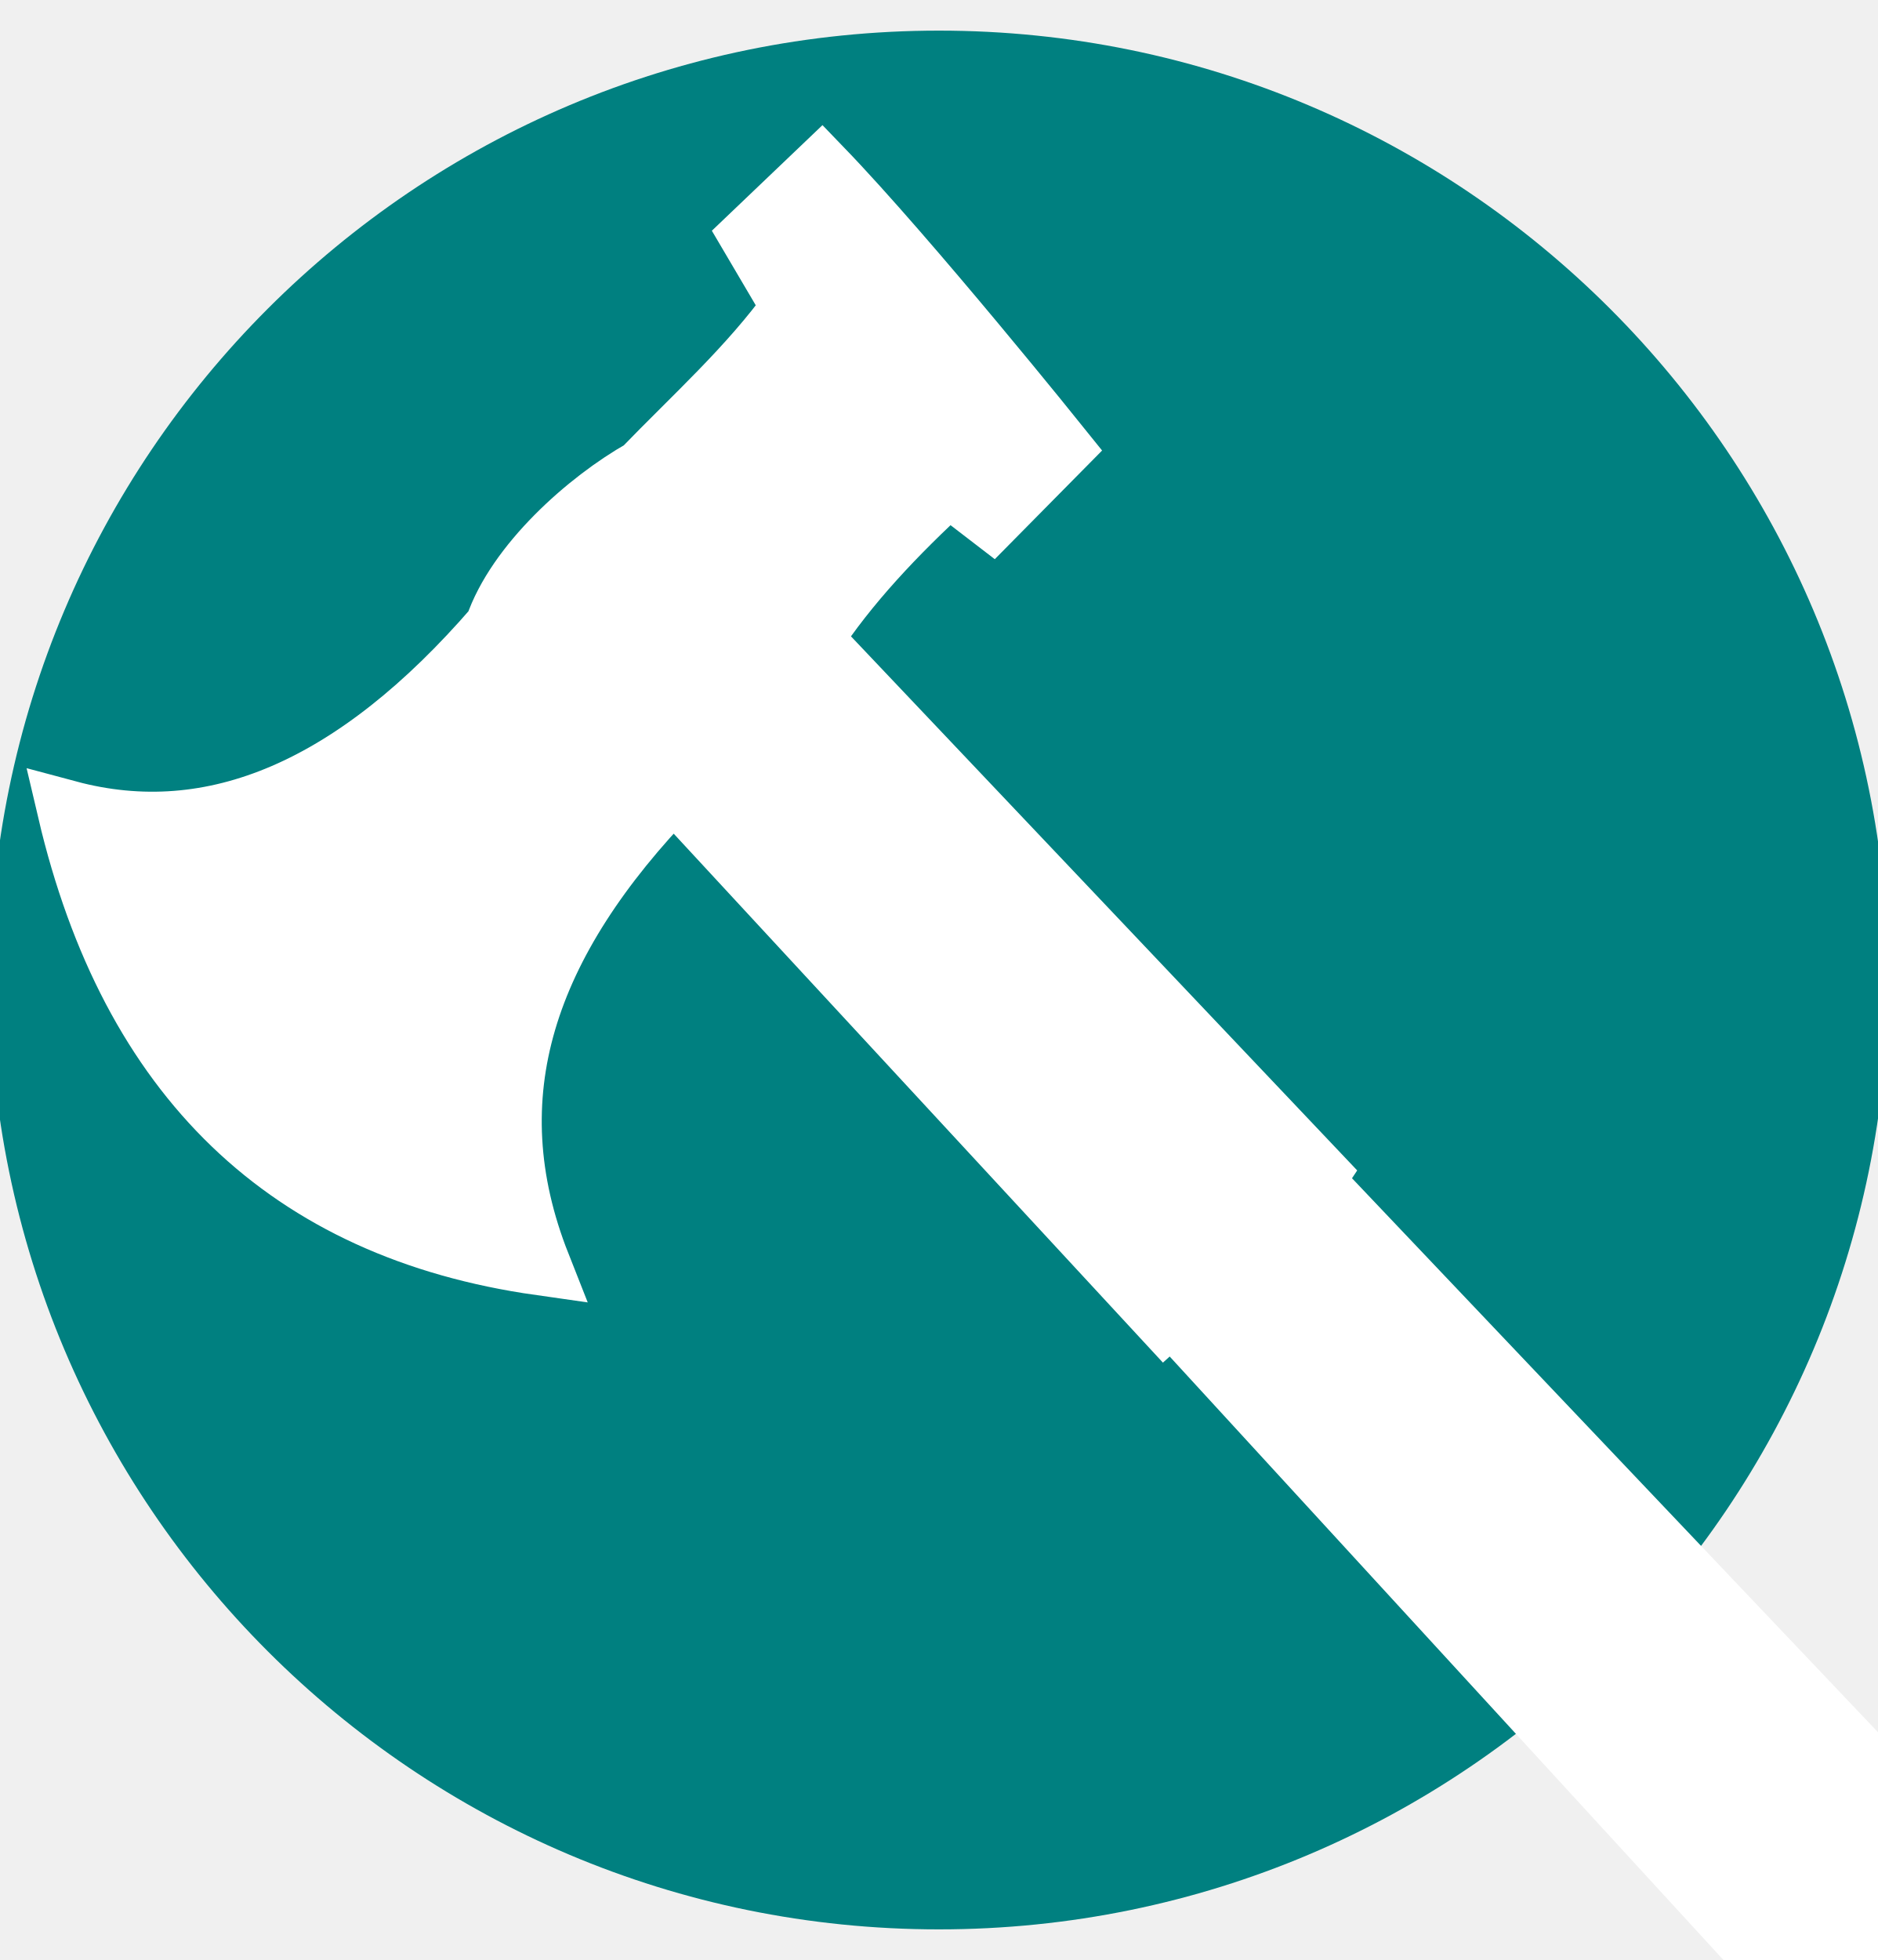
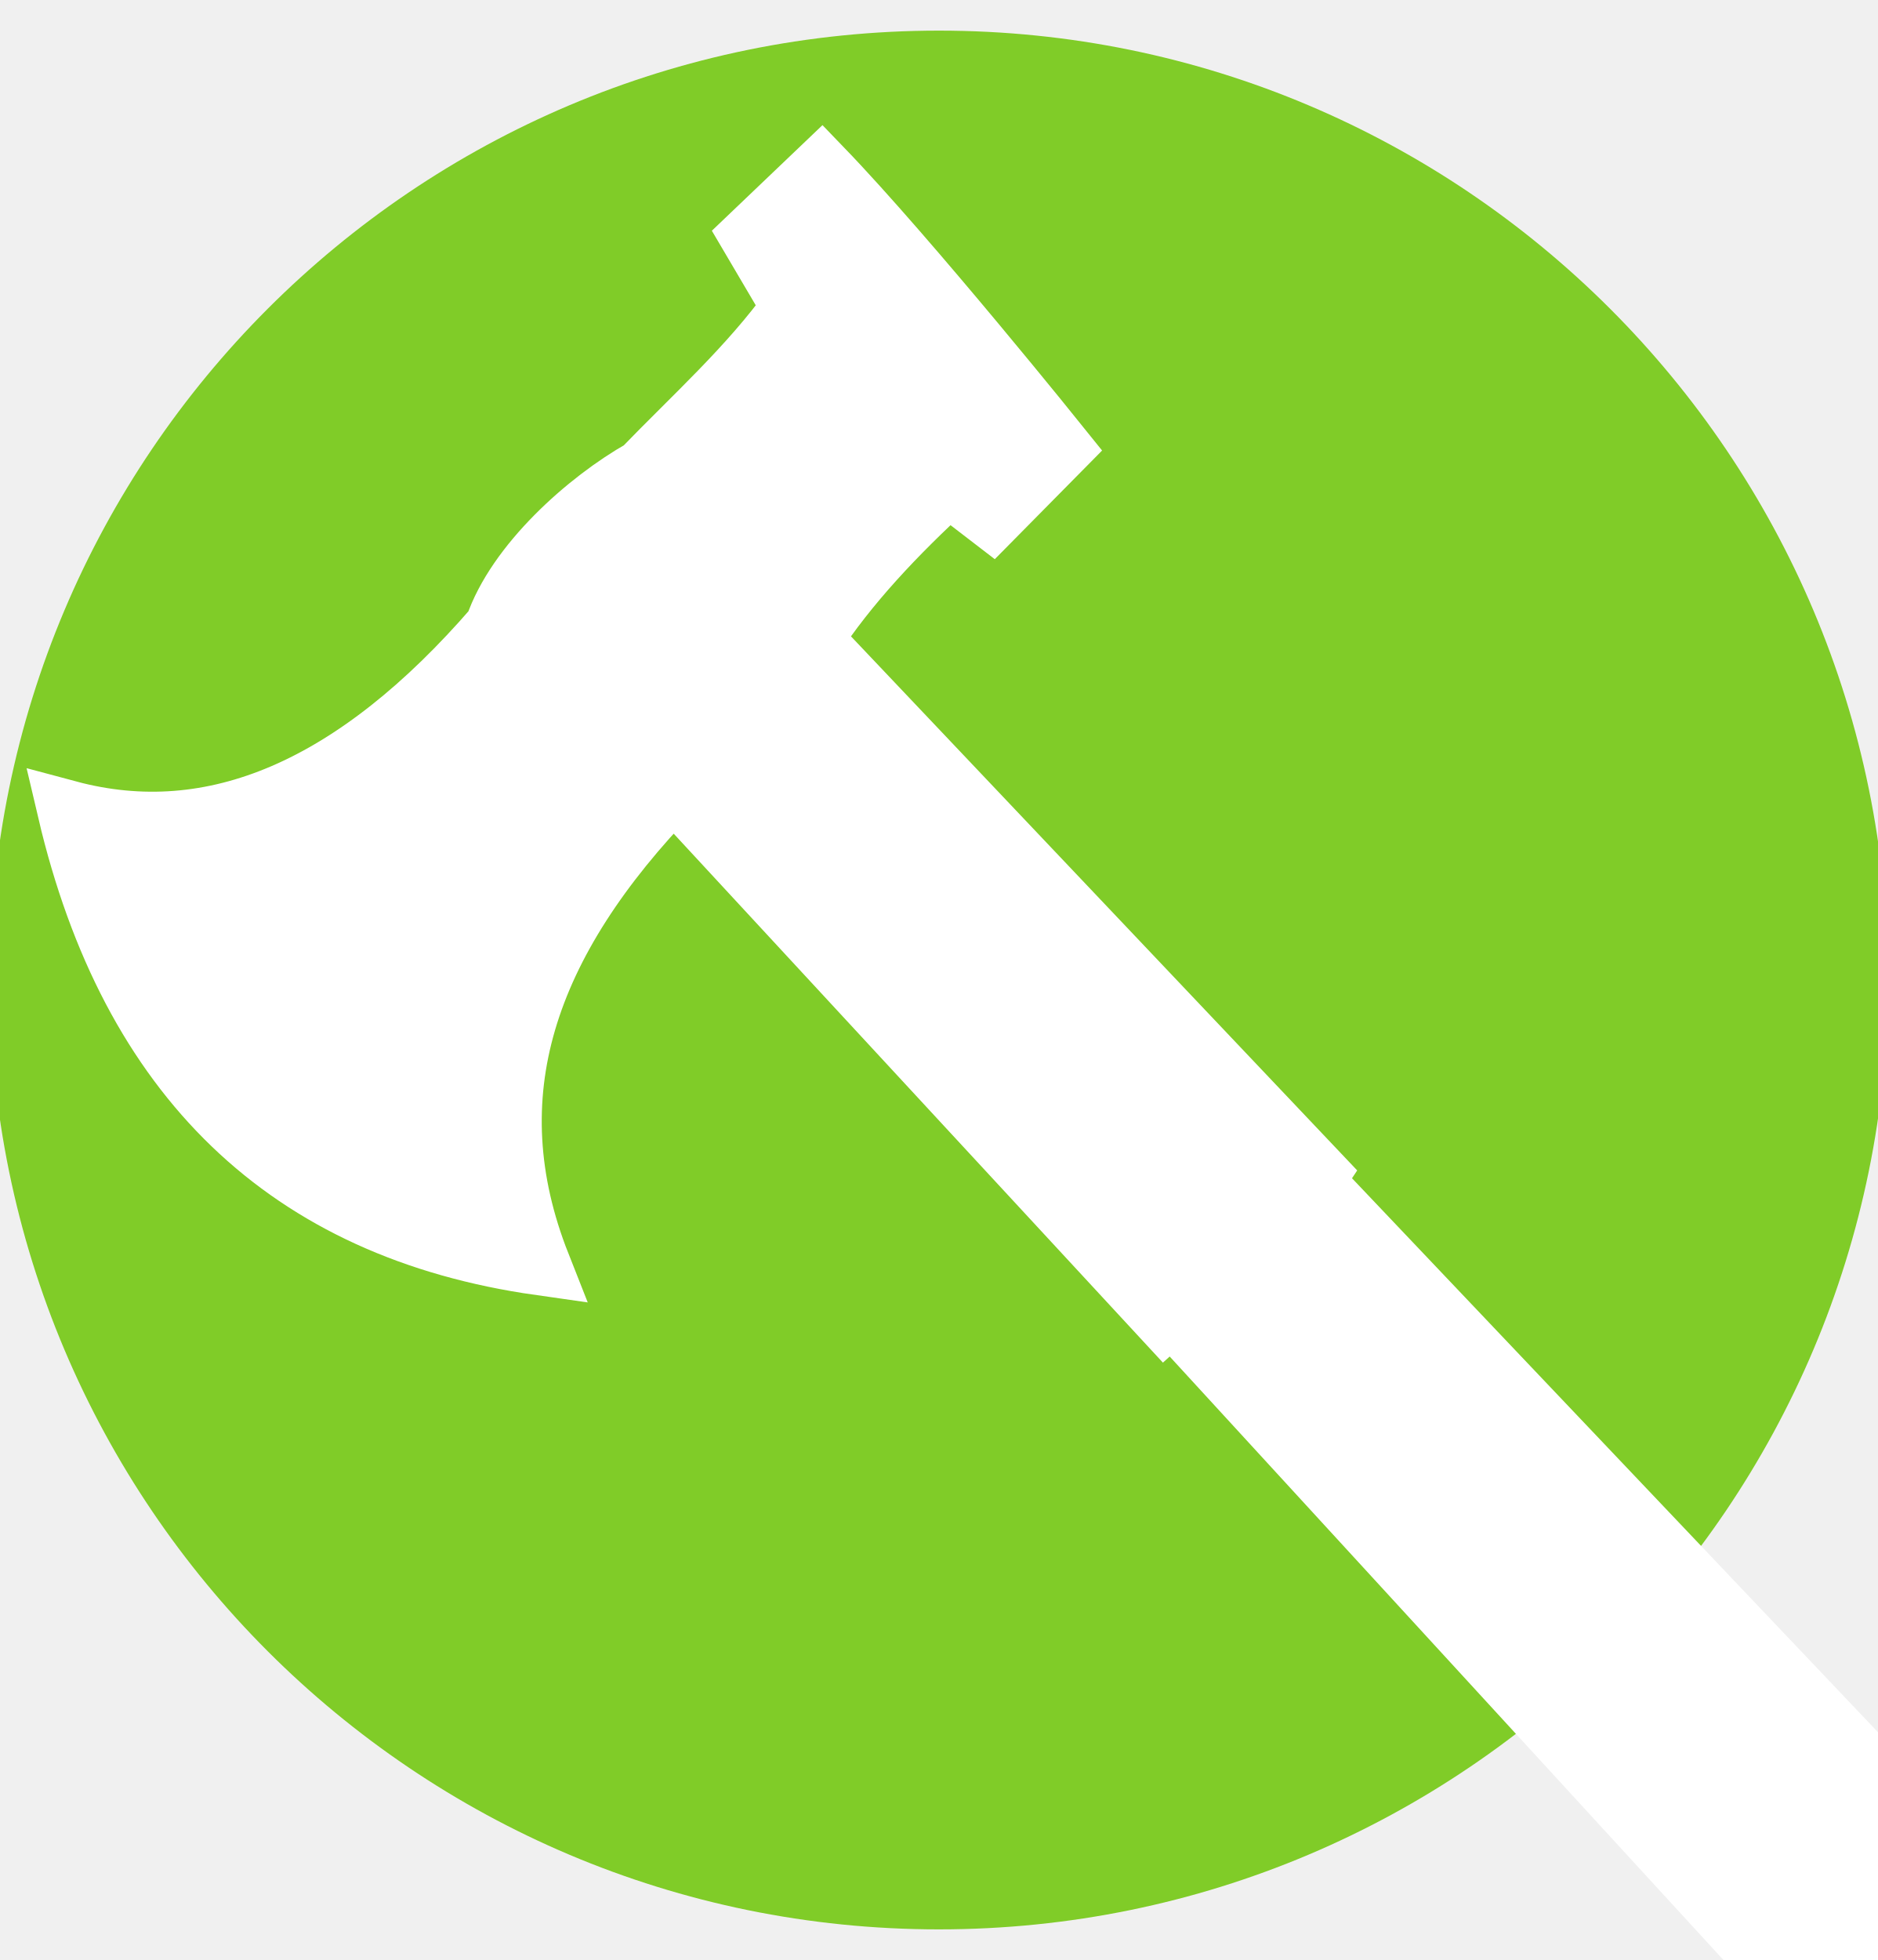
<svg xmlns="http://www.w3.org/2000/svg" version="1.1" id="svg1" width="30.667" height="32" viewBox="0 0 30.667 32" xml:space="preserve">
  <defs id="defs1" />
  <g id="g1">
-     <path id="path2" style="fill:#008080;fill-opacity:1;stroke:#ffffff;stroke-width:0;stroke-miterlimit:3.3;paint-order:fill markers stroke" d="m 15.333,0.5 c -8.56,7e-7 -15.5,6.94 -15.5,15.5 0,8.56 6.94,15.5 15.5,15.5 8.56,-10e-7 15.5,-6.94 15.5,-15.5 0,-8.56 -6.94,-15.5 -15.5,-15.5 z" />
+     <path id="path2" style="fill:#80CC28;fill-opacity:1;stroke:#ffffff;stroke-width:0;stroke-miterlimit:3.3;paint-order:fill markers stroke" d="m 15.333,0.5 c -8.56,7e-7 -15.5,6.94 -15.5,15.5 0,8.56 6.94,15.5 15.5,15.5 8.56,-10e-7 15.5,-6.94 15.5,-15.5 0,-8.56 -6.94,-15.5 -15.5,-15.5 z" />
    <path style="fill:#ffffff;stroke:#ffffff;stroke-width:1px;stroke-linecap:butt;stroke-linejoin:miter;stroke-opacity:1" d="M 41.111,40.003 21.442,19.292 l 0.085,-0.128 -8.271,-8.724 c 0.583,-0.896 1.379,-1.736 2.236,-2.52 l 0.708,0.544 1.129,-1.143 c 0,0 -2.48,-3.089 -3.912,-4.573 l -1.16,1.107 0.685,1.163 C 12.244,5.991 11.324,6.812 10.497,7.669 9.595,8.177 8.434,9.212 8.088,10.239 c -2.282,2.637 -4.607,3.637 -6.976,3.002 1.022,4.353 3.59,6.822 7.705,7.407 -1.088,-2.755 -0.258,-5.253 2.187,-7.771 l 8.019,8.668 0.112,-0.101 19.553,21.304 c 1.486,-0.272 2.295,-1.187 2.425,-2.744 z" id="path1" />
  </g>
</svg>
